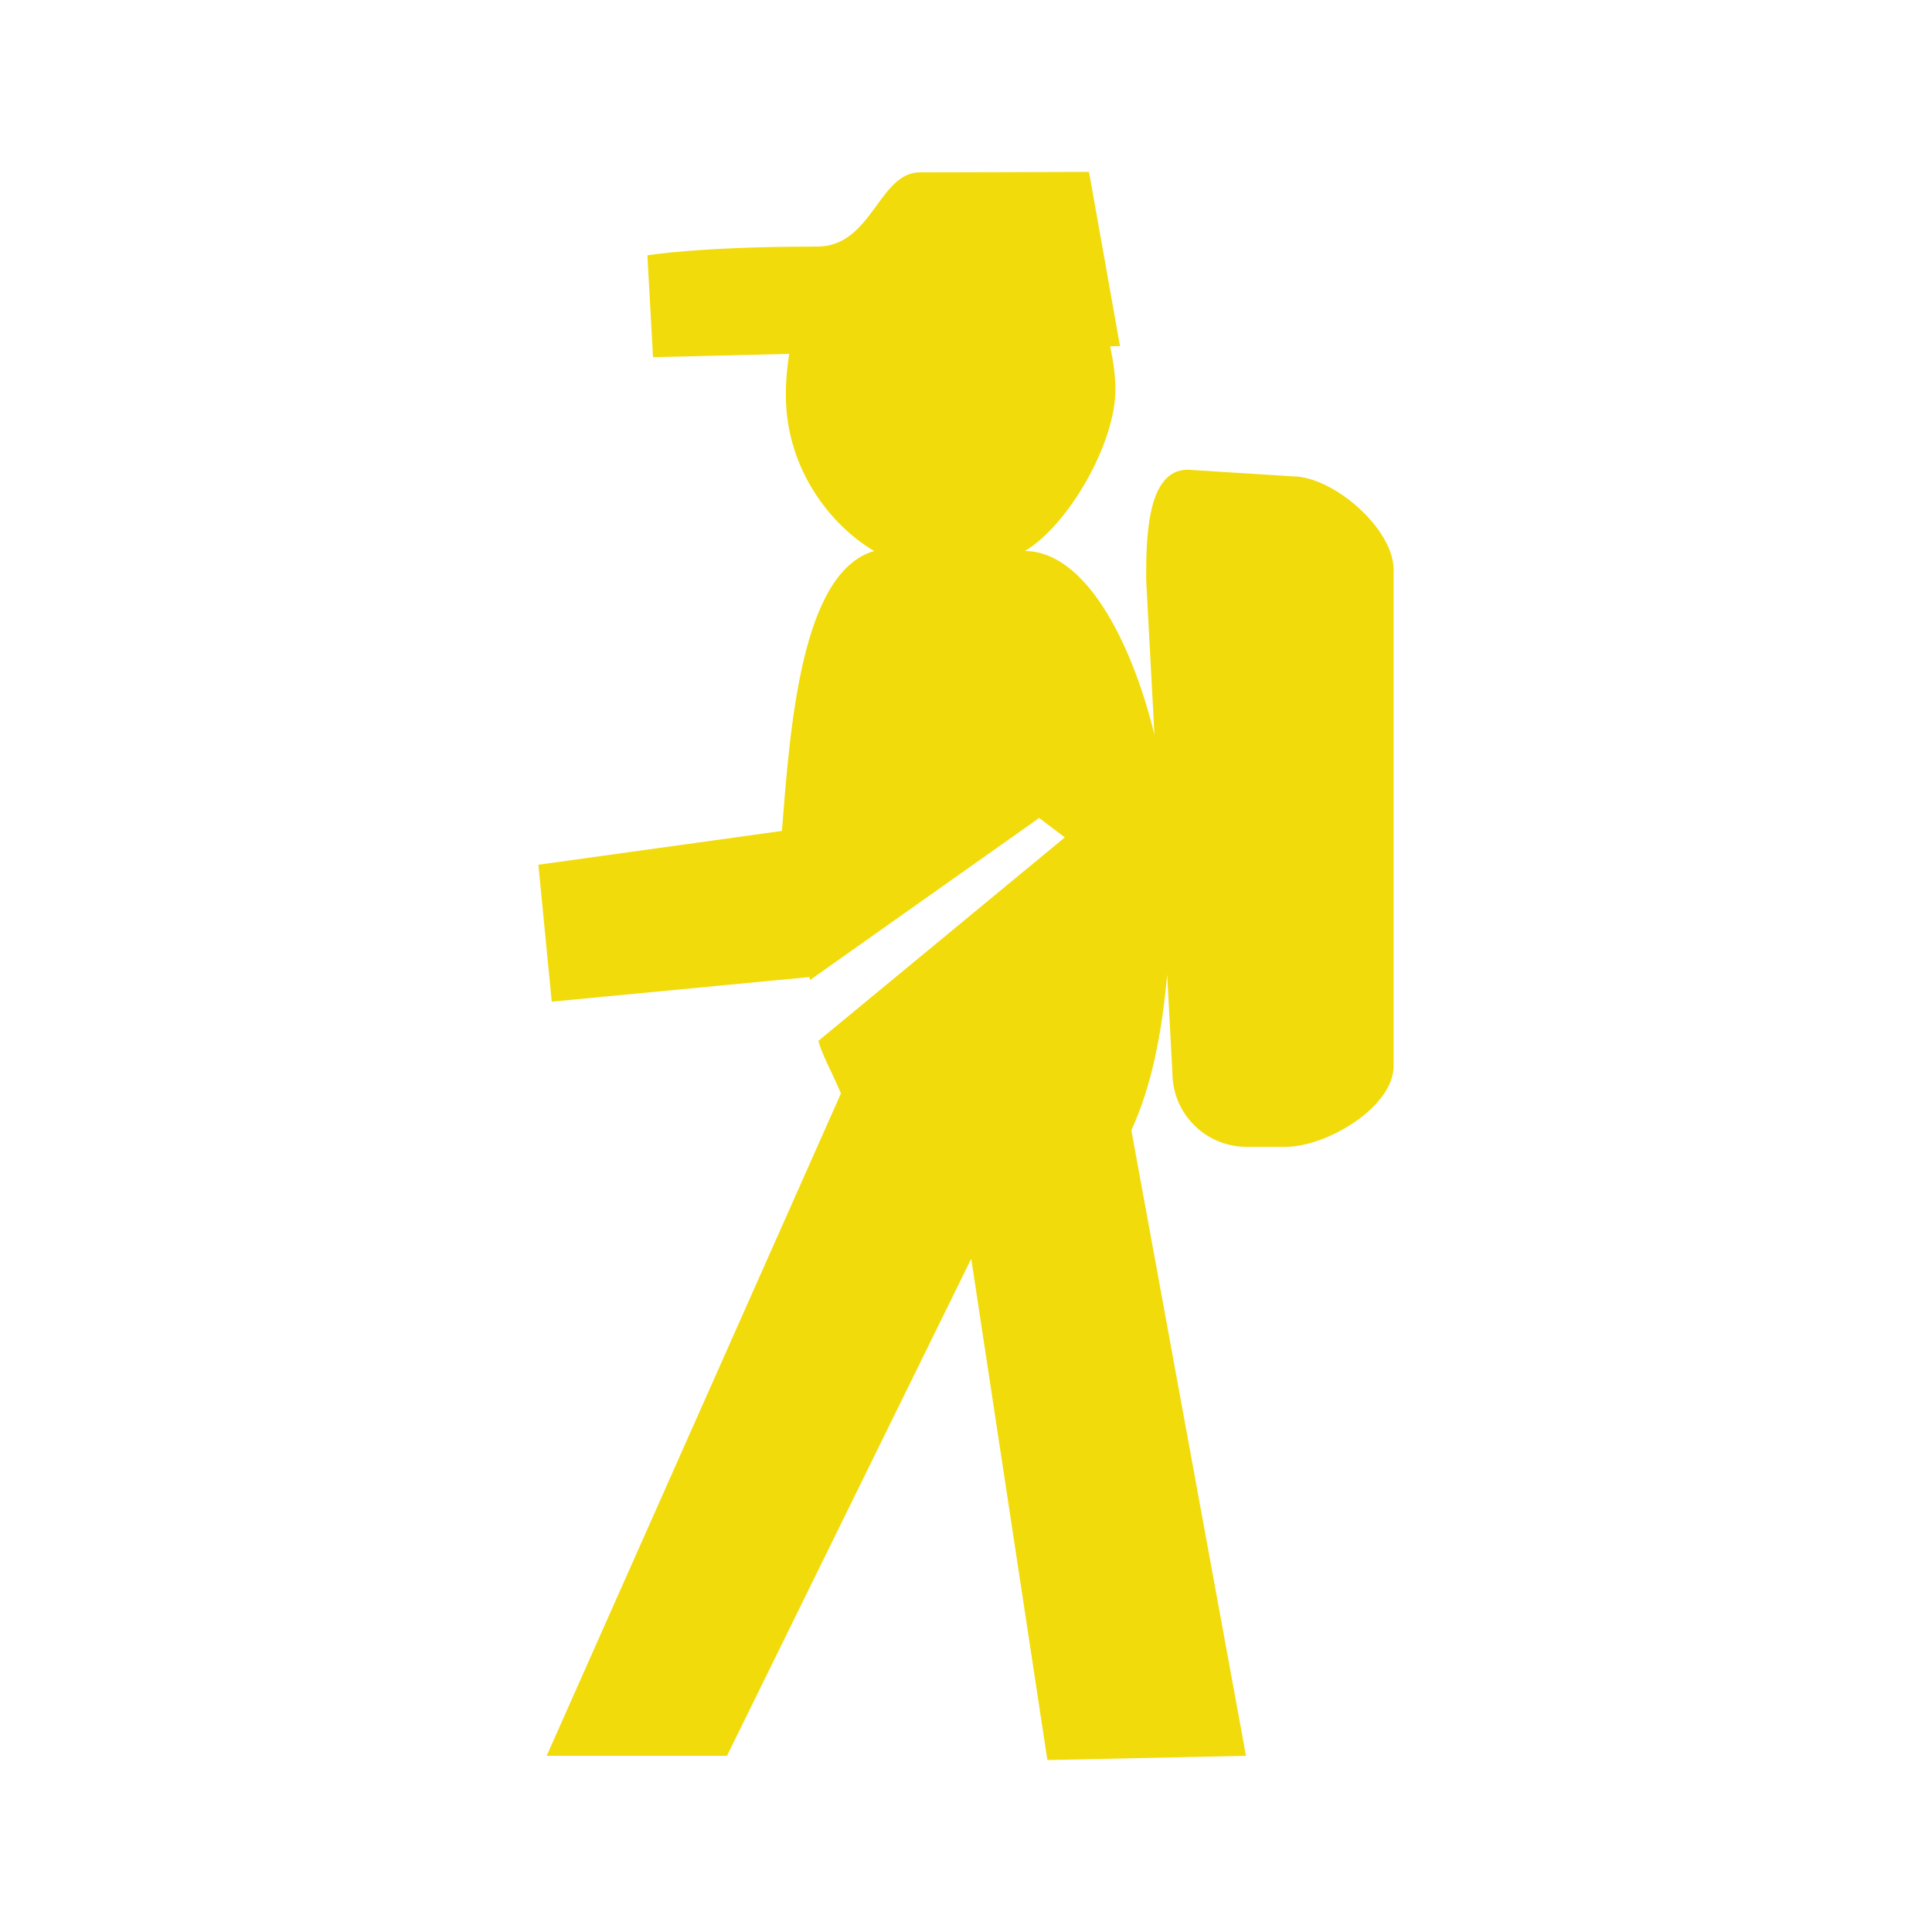
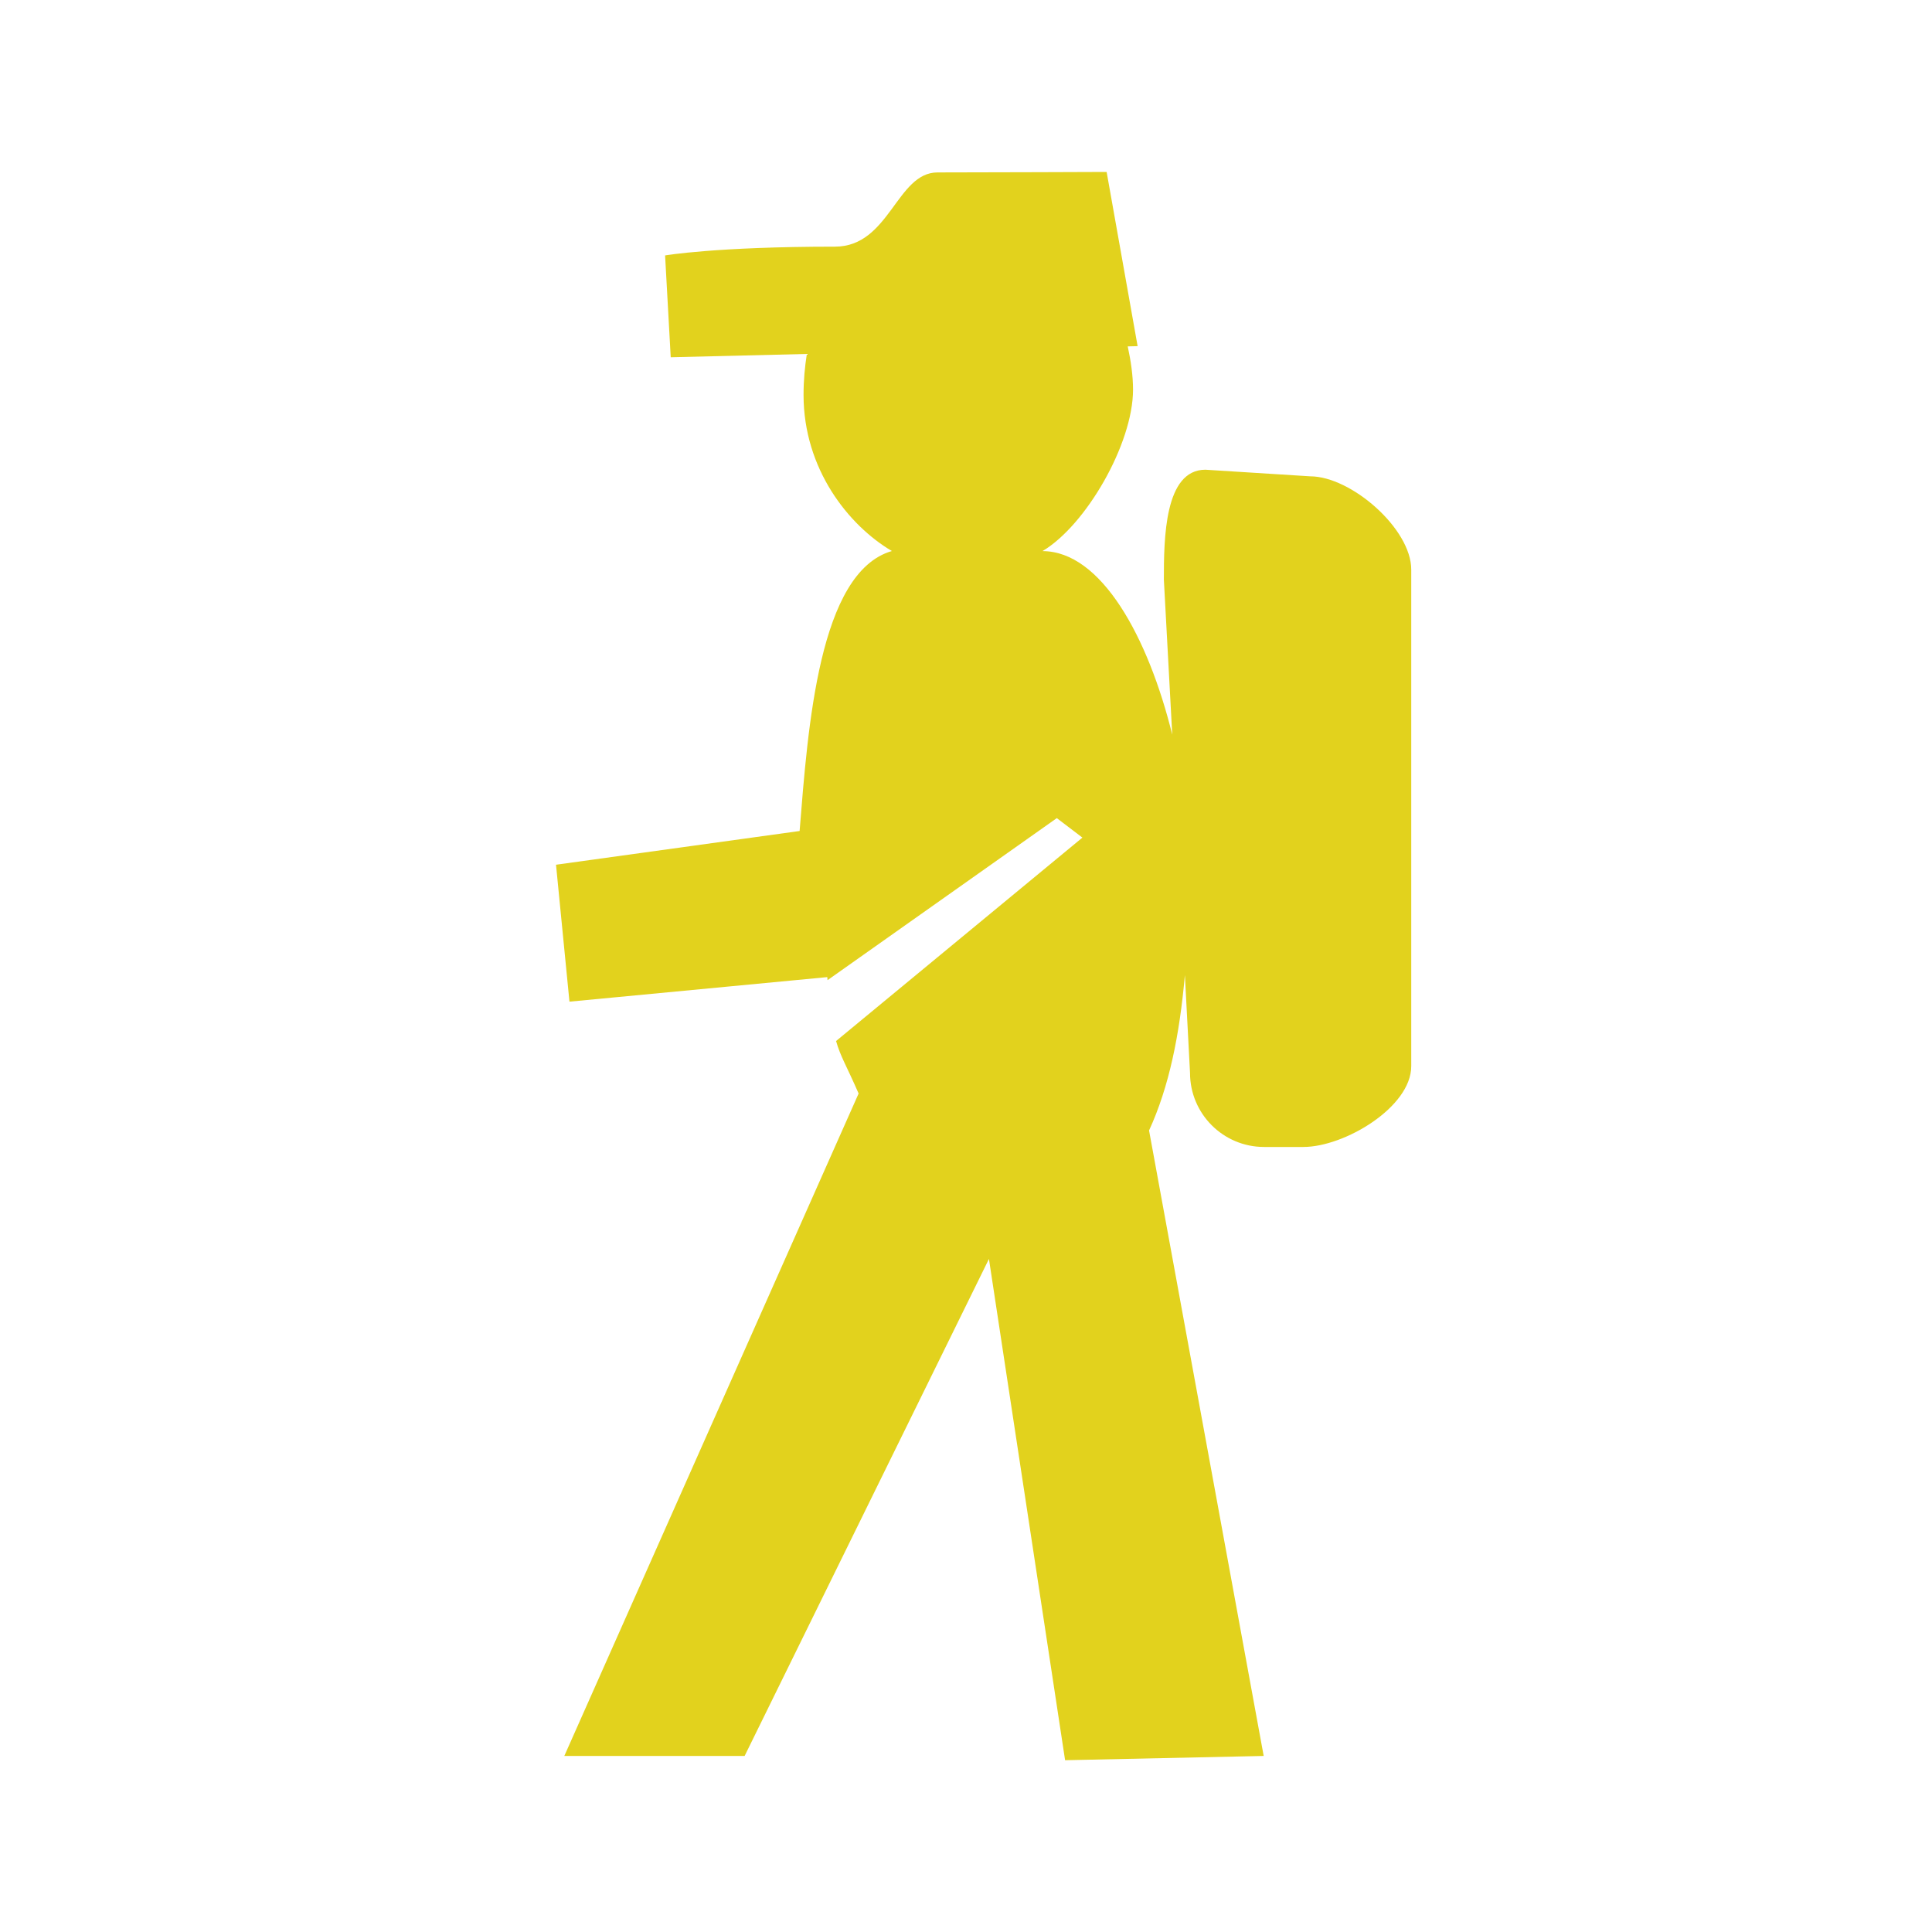
- <svg xmlns="http://www.w3.org/2000/svg" enable-background="new 0 0 24 24" height="24" viewBox="0 0 24 24" width="24">
-   <path clip-rule="evenodd" d="m16.055 5.917-1.301-.082c-.51 0-.516.858-.516 1.366l.103 1.926c-.298-1.212-.88-2.28-1.61-2.282.539-.32 1.125-1.333 1.125-2.006 0-.174-.027-.356-.065-.537l.122-.003-.385-2.164s-1.564.006-2.102.006c-.508 0-.594.922-1.273.922-1.479 0-2.111.109-2.111.109l.07 1.265 1.692-.041c-.026.159-.042.326-.042.51 0 .919.557 1.62 1.097 1.939-.908.263-1.043 2.185-1.146 3.477l-3.025.42.166 1.701 3.203-.306c.001.015.002.022.004.038l2.848-2.014.318.242-3.061 2.527c.054.189.131.309.281.652l-3.656 8.229h2.24l3.034-6.174.946 6.227 2.467-.053-1.424-7.77c.248-.541.378-1.186.445-1.936l.065 1.221c0 .508.412.92.92.92h.488c.51 0 1.34-.494 1.34-1.004v-6.165c.001-.508-.748-1.16-1.257-1.16z" fill="#f2db0a" fill-rule="evenodd" />
+ <svg xmlns="http://www.w3.org/2000/svg" enable-background="new 0 0 24 24" height="24px" version="1.1" viewBox="0 0 24 24" width="24px" xml:space="preserve">
+   <g>
+     <g>
+       <path clip-rule="evenodd" d="m16.275 5.917-1.301-0.082c-0.51 0-0.516 0.858-0.516 1.366l0.104 1.925c-0.299-1.211-0.881-2.279-1.612-2.28 0.54-0.32 1.125-1.333 1.125-2.006 0-0.174-0.027-0.356-0.066-0.537l0.123-3e-3 -0.385-2.164s-1.565 6e-3 -2.101 6e-3c-0.509 0-0.595 0.922-1.274 0.922-1.479 0-2.11 0.109-2.11 0.109l0.07 1.265 1.691-0.041c-0.025 0.158-0.041 0.326-0.041 0.509 0 0.919 0.557 1.62 1.097 1.939-0.907 0.263-1.042 2.185-1.146 3.478l-3.026 0.419 0.167 1.701 3.203-0.305c1e-3 0.014 2e-3 0.023 3e-3 0.038l2.848-2.013 0.318 0.242-3.06 2.527c0.053 0.189 0.13 0.308 0.28 0.652l-3.656 8.229h2.24l3.035-6.174 0.946 6.227 2.467-0.053-1.424-7.77c0.248-0.539 0.379-1.182 0.445-1.93l0.064 1.215c0 0.508 0.412 0.92 0.92 0.92h0.488c0.51 0 1.34-0.494 1.34-1.004v-6.167c2e-3 -0.507-0.746-1.16-1.256-1.16z" fill="#e2d21d" fill-rule="evenodd" stroke="#e2d21d" stroke-width="0" />
+     </g>
+   </g>
</svg>
